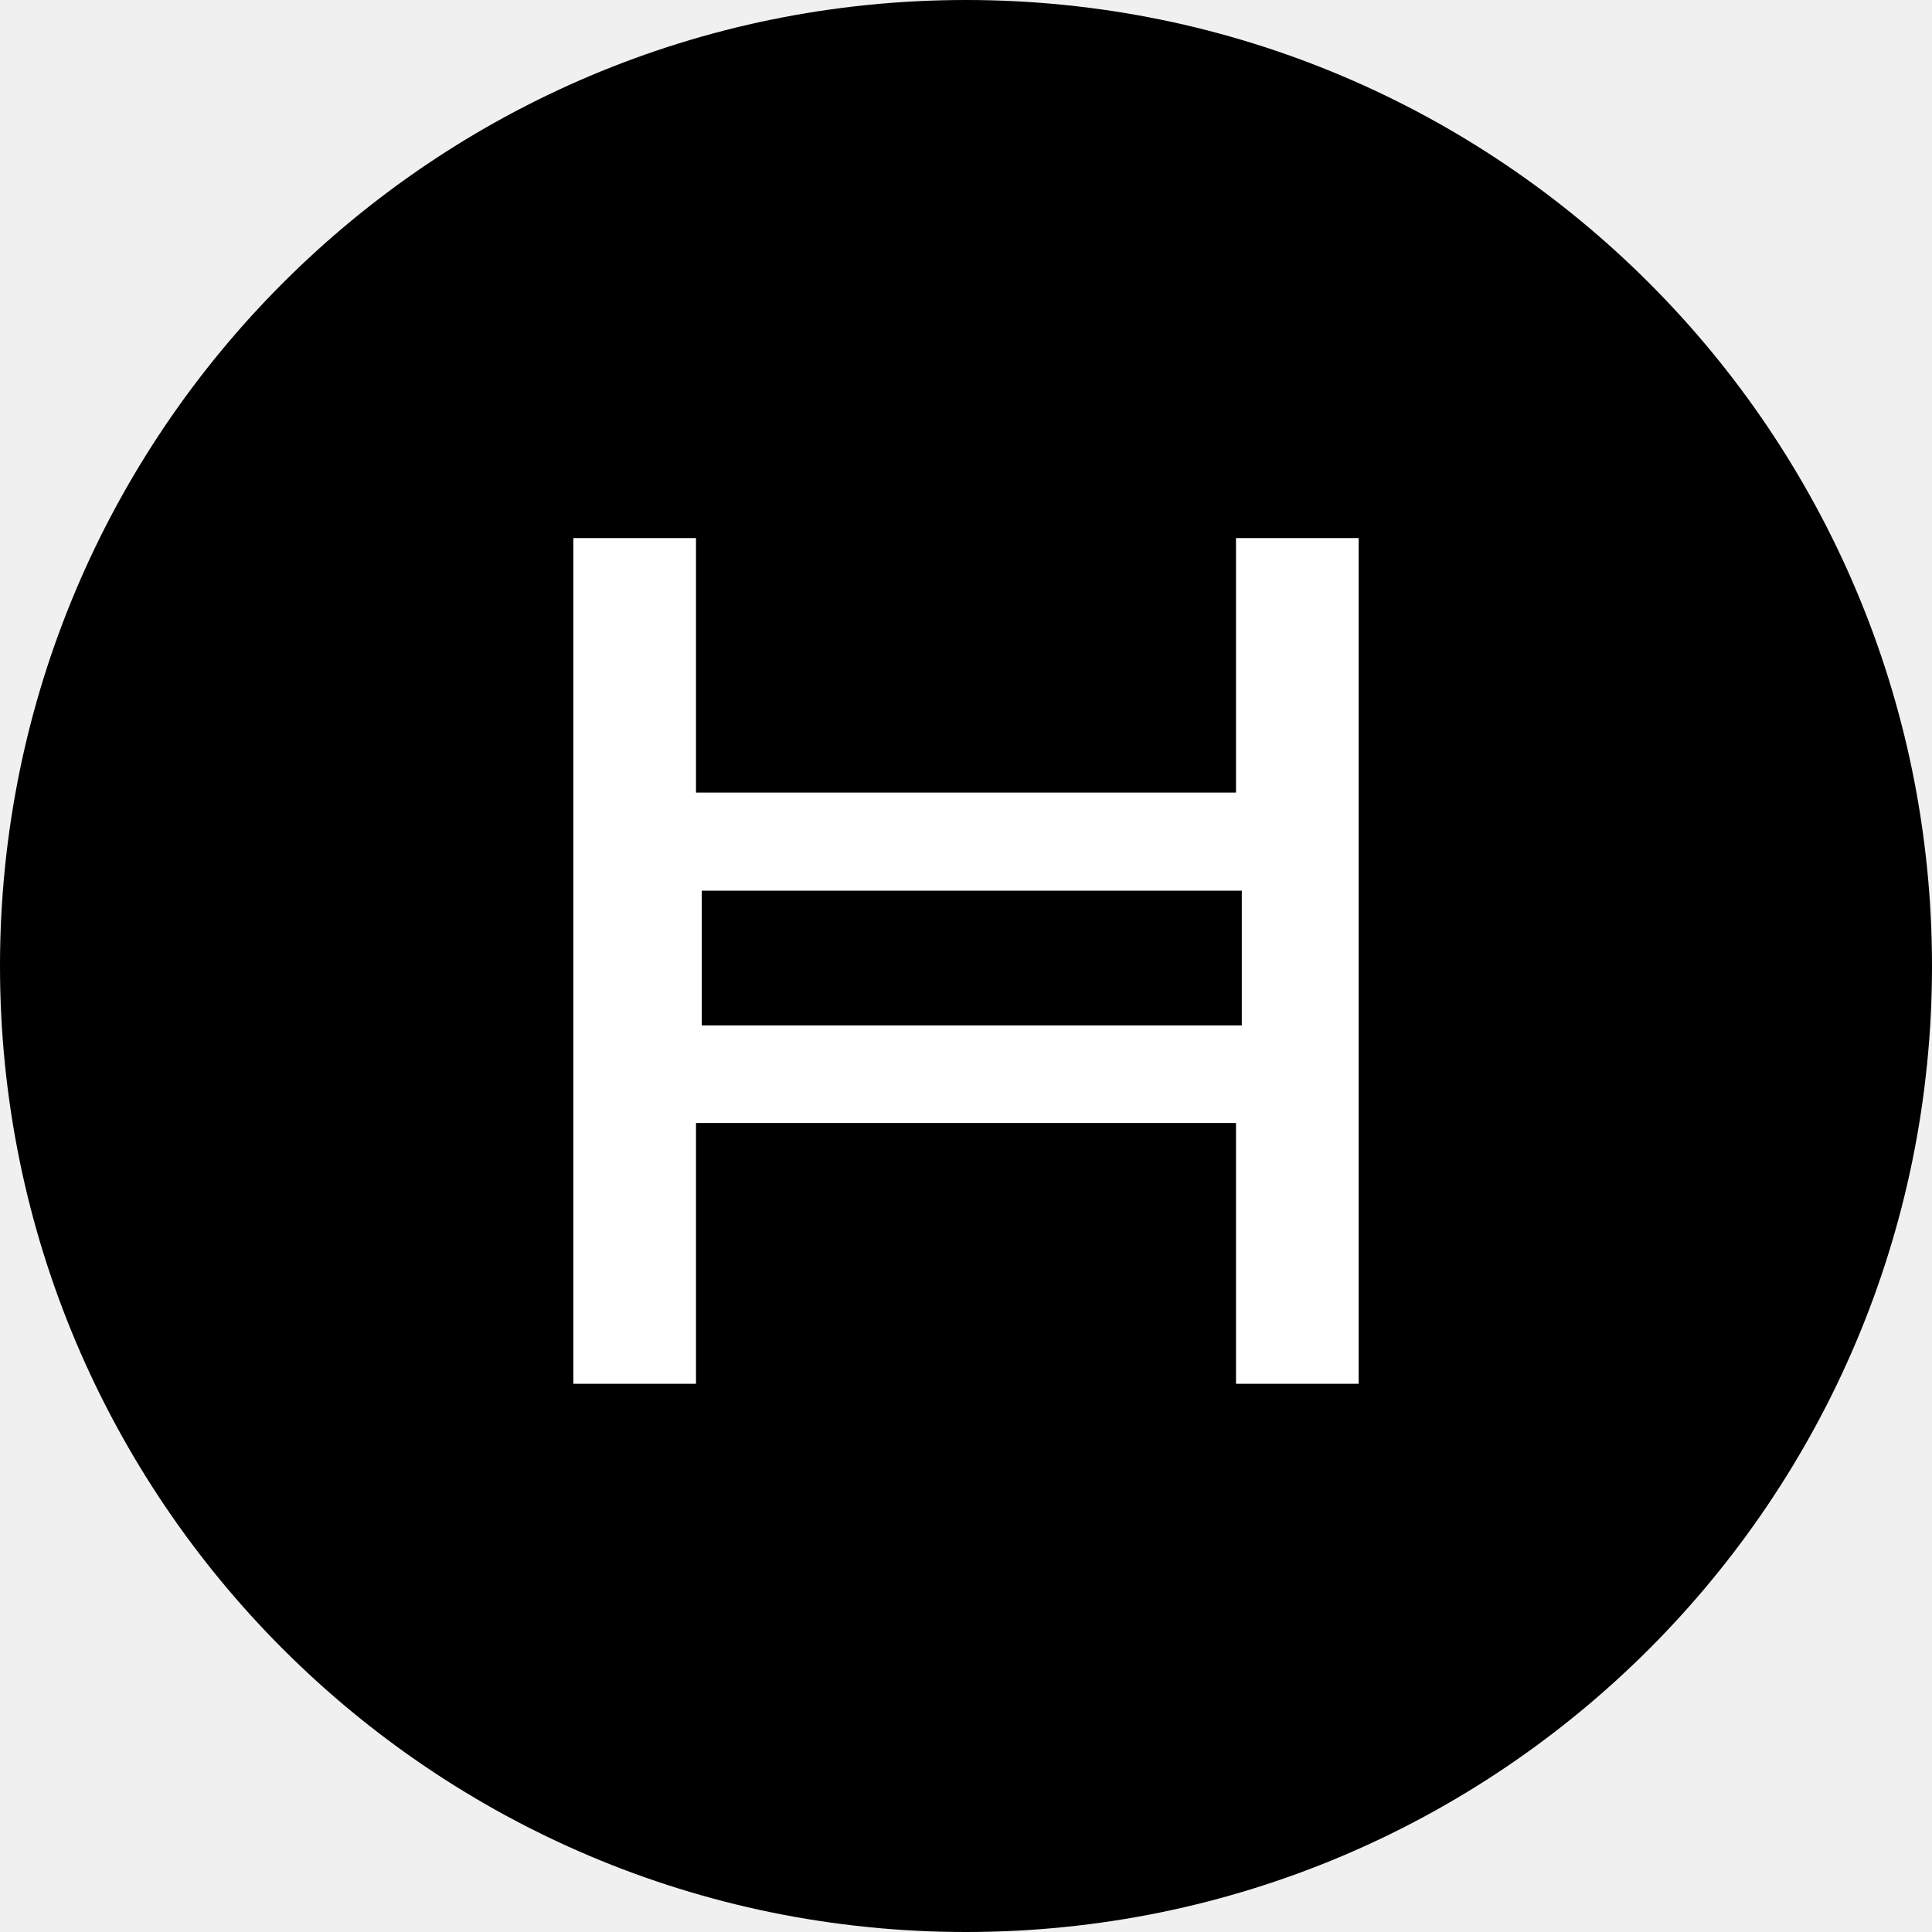
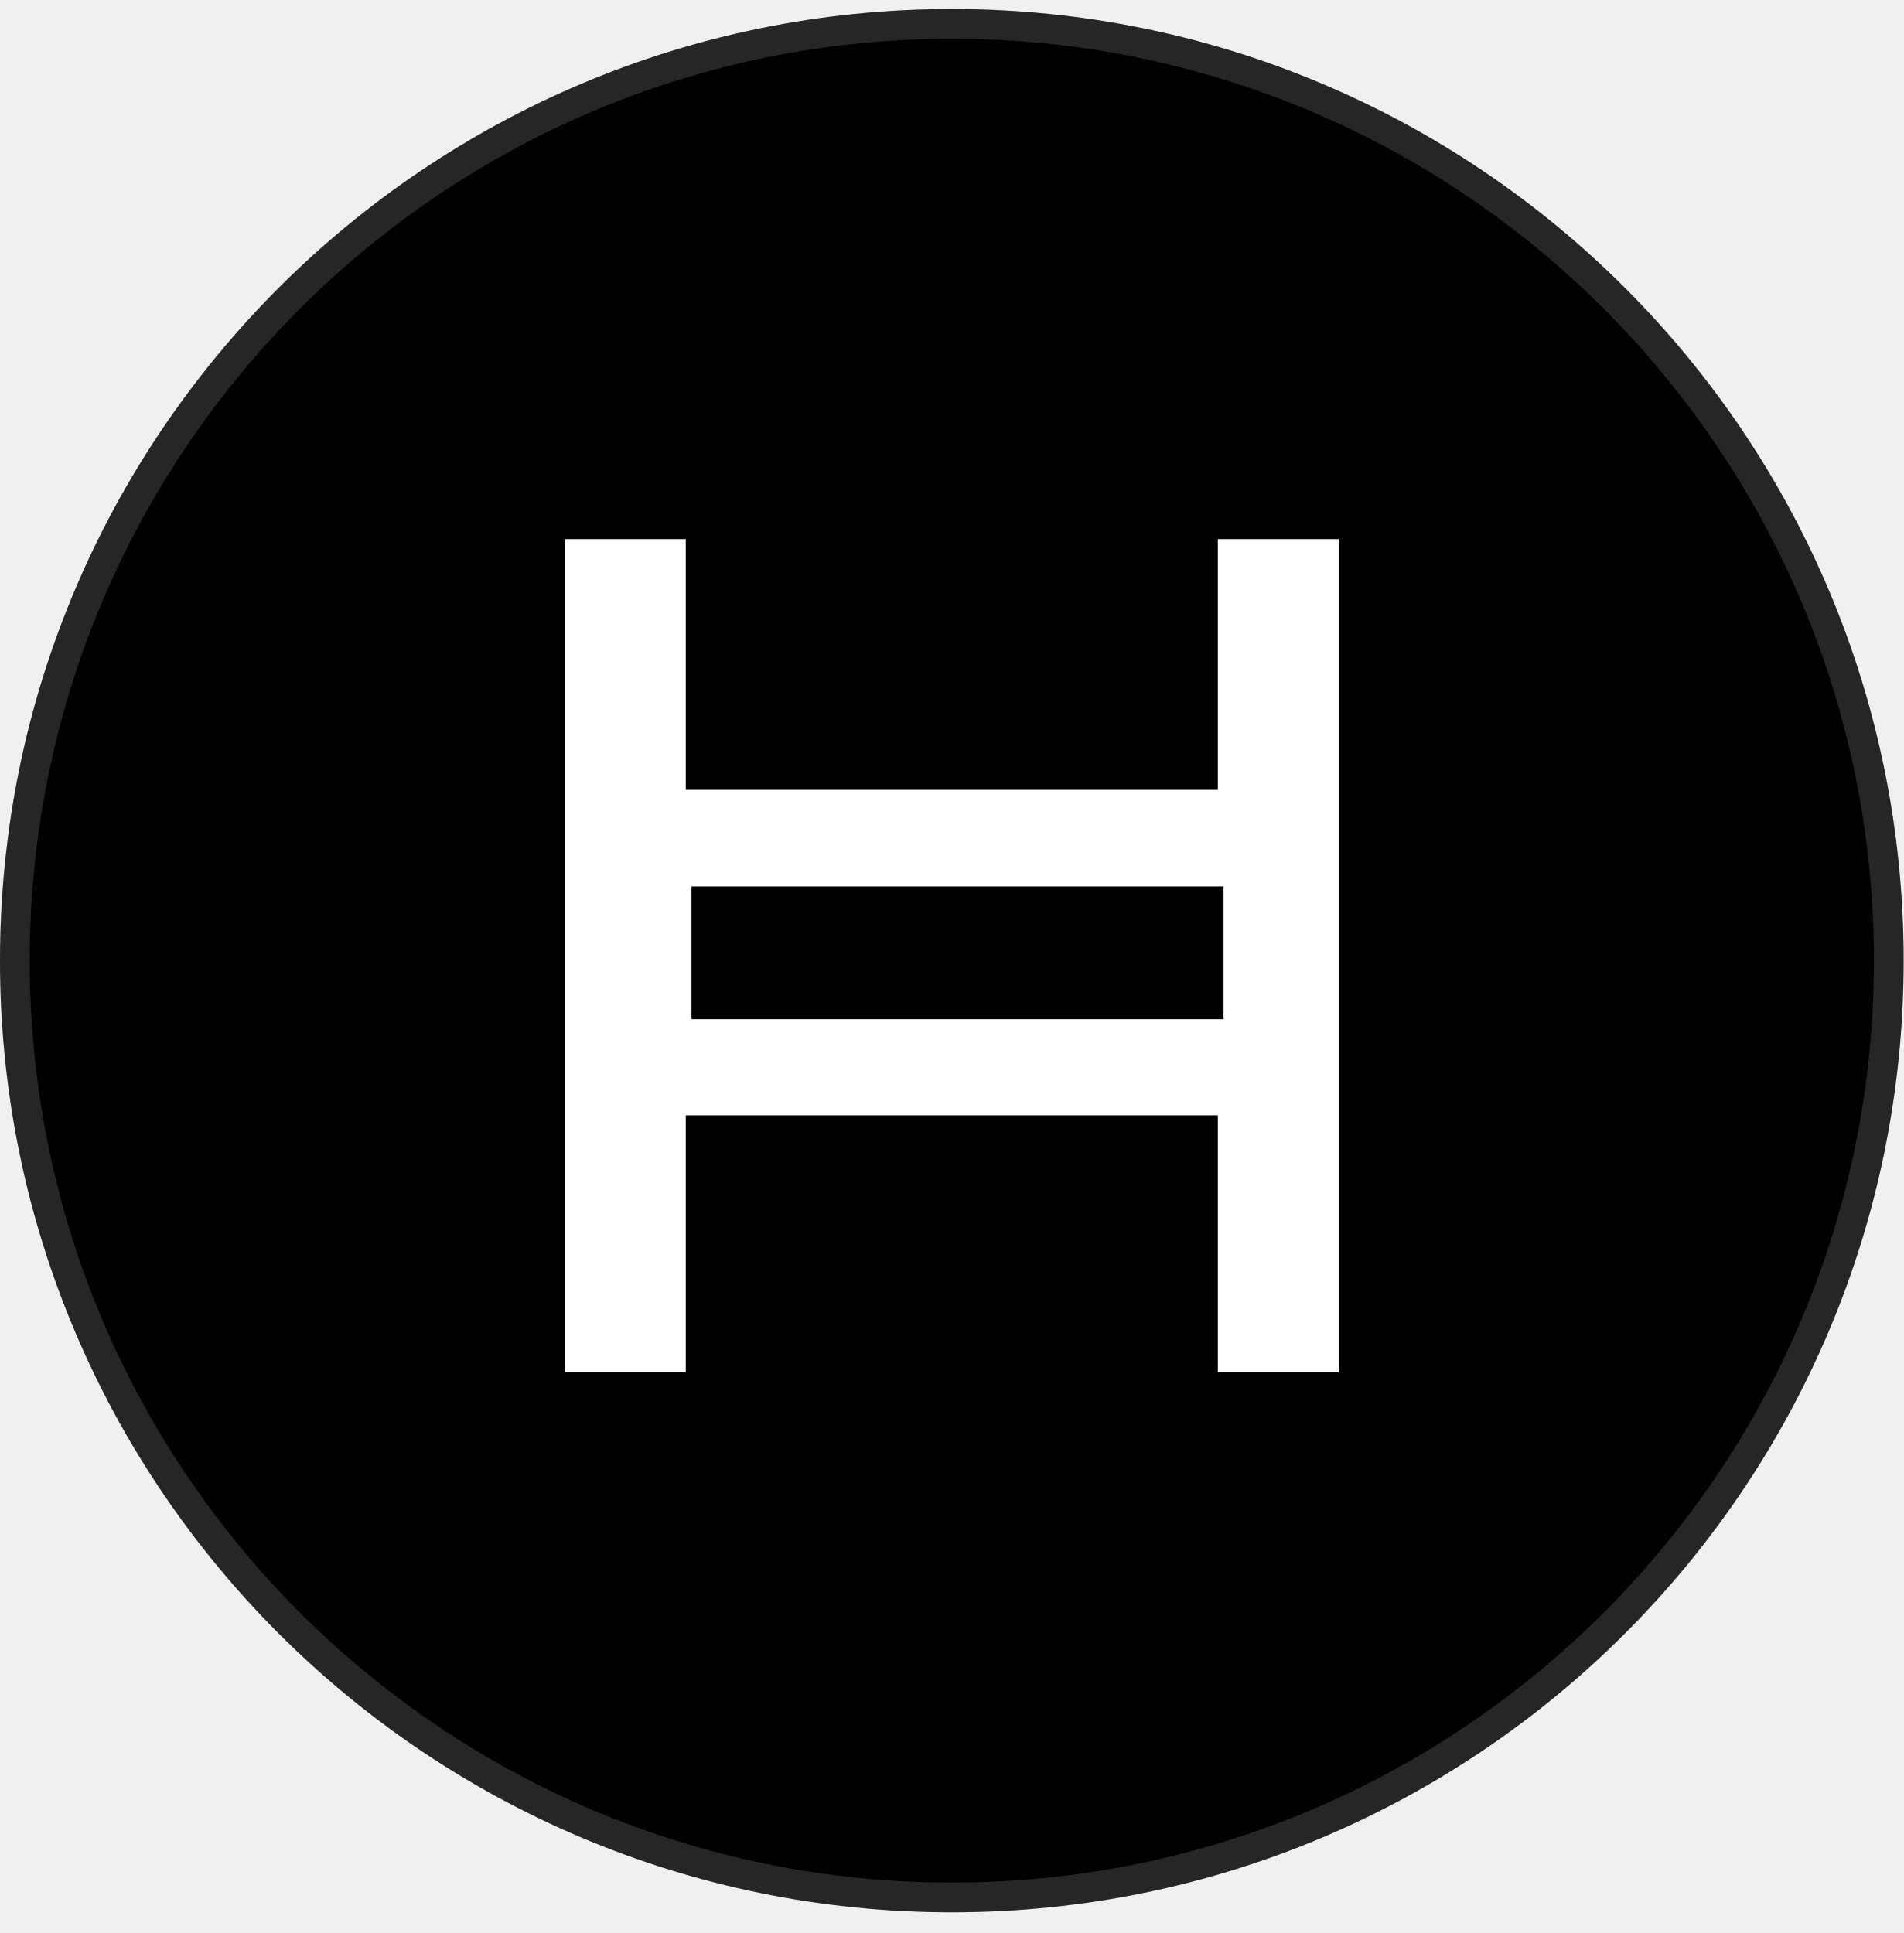
- <svg xmlns="http://www.w3.org/2000/svg" viewBox="0 0 2500 2500">
-   <defs>
-     <style>.hbar-cls-1 {fill:#fff;}</style>
-   </defs>
-   <g id="Layer_2" data-name="Layer 2">
-     <g id="Layer_1-2" data-name="Layer 1">
-       <path d="M1250,0C559.64,0,0,559.64,0,1250S559.64,2500,1250,2500s1250-559.64,1250-1250S1940.36,0,1250,0" />
-       <path class="hbar-cls-1" d="M1758.12,1790.62H1599.38V1453.13H900.62v337.49H741.87V696.25H900.62v329.37h698.76V696.25h158.75Zm-850-463.75h698.75V1152.5H908.12Z" />
-     </g>
-   </g>
+ <svg xmlns="http://www.w3.org/2000/svg" width="64" height="65" viewBox="0 0 64 65" fill="none">
+   <rect y="0.304" width="64" height="64" rx="32" fill="black" />
+   <rect x="0.5" y="0.804" width="63" height="63" rx="31.5" stroke="white" stroke-opacity="0.15" />
+   <path d="M45.008 46.144H40.944V37.504H23.056V46.144H18.992V18.128H23.056V26.56H40.944V18.128H45.008L45.008 46.144ZM23.248 34.272H41.136V29.808H23.248V34.272Z" fill="white" />
</svg>
